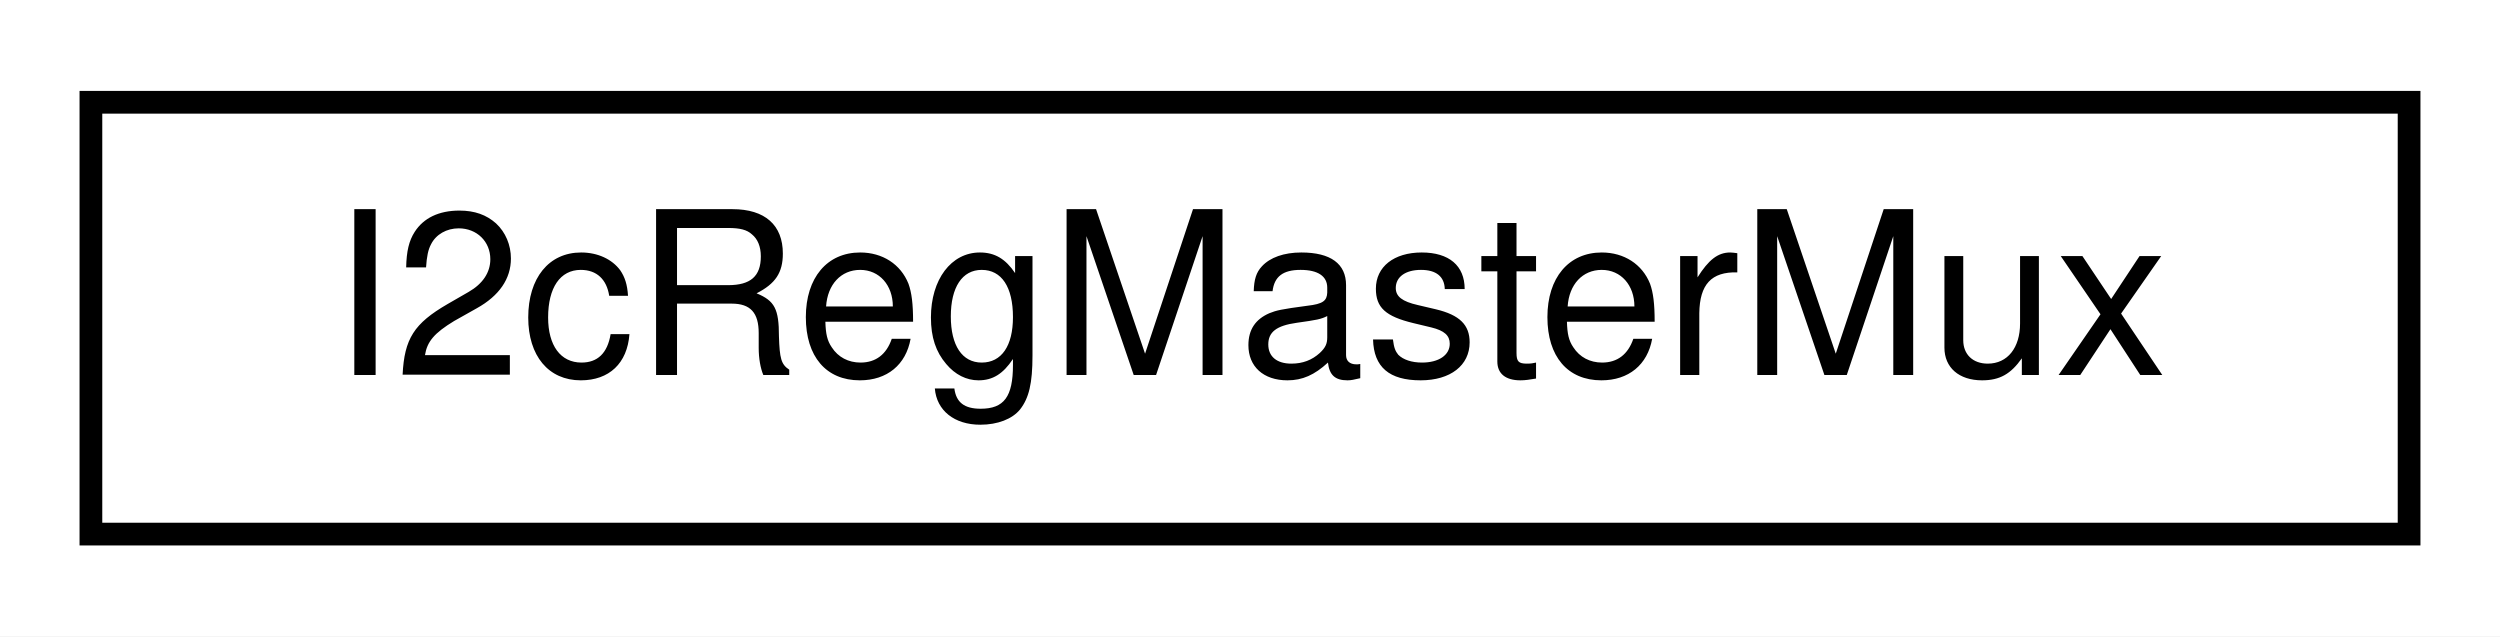
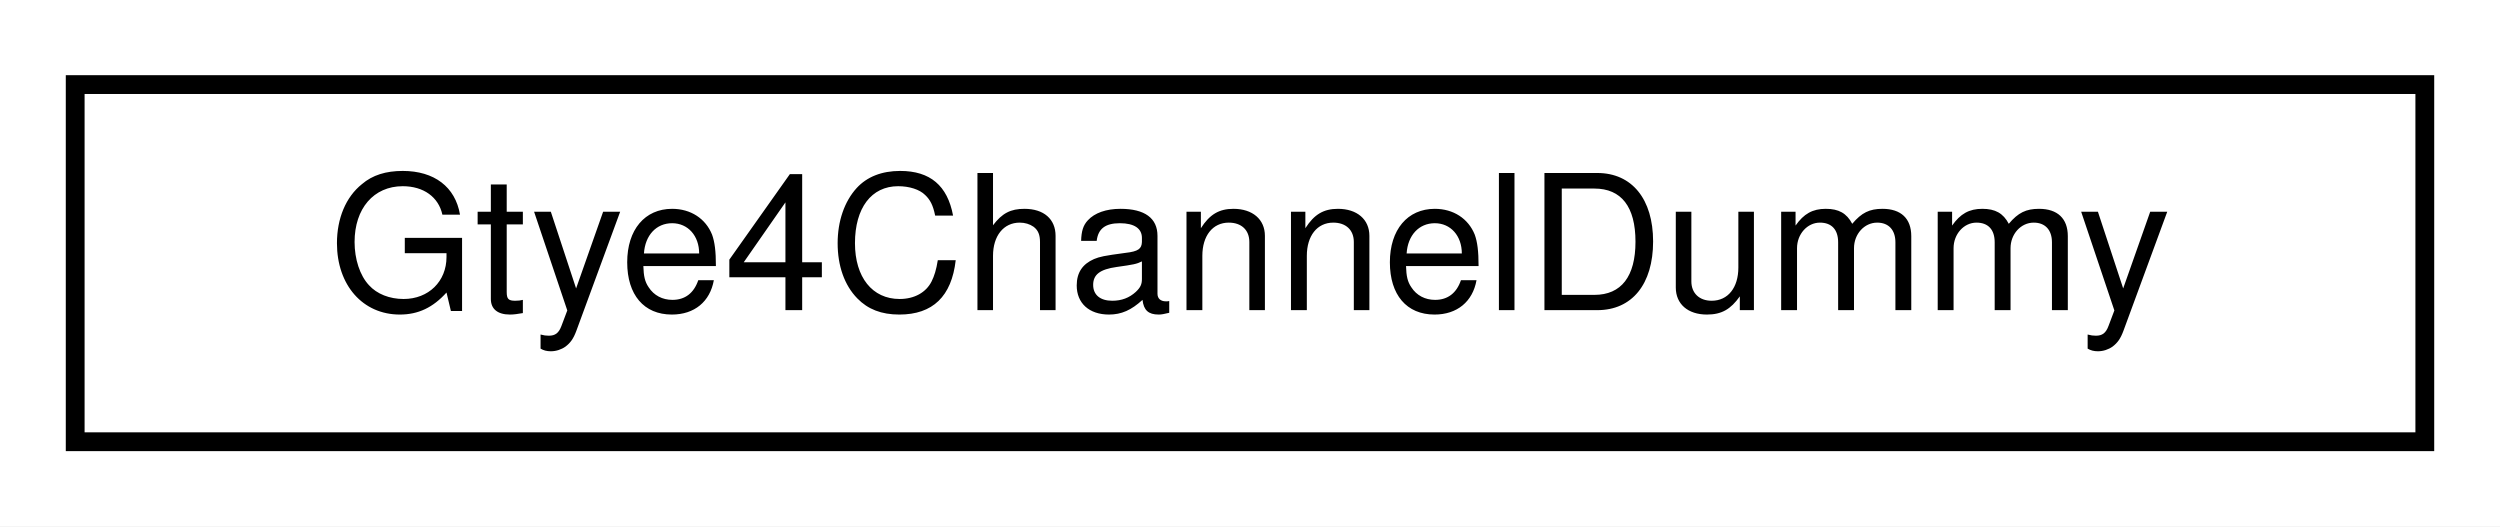
- <svg xmlns="http://www.w3.org/2000/svg" xmlns:xlink="http://www.w3.org/1999/xlink" width="110pt" height="28pt" viewBox="0.00 0.00 110.00 28.00">
+ <svg xmlns="http://www.w3.org/2000/svg" xmlns:xlink="http://www.w3.org/1999/xlink" width="133pt" height="28pt" viewBox="0.00 0.00 133.00 28.00">
  <g id="graph0" class="graph" transform="scale(1 1) rotate(0) translate(4 24)">
-     <polygon fill="#ffffff" stroke="transparent" points="-4,4 -4,-24 106,-24 106,4 -4,4" />
+     <polygon fill="#ffffff" stroke="transparent" points="-4,4 -4,-24 129,-24 129,4 -4,4" />
    <g id="node1" class="node">
      <g id="a_node1">
-         <a xlink:href="classI2cRegMasterMux.html" target="_top" xlink:title="I2cRegMasterMux">
-           <polygon fill="#ffffff" stroke="#000000" points="0,-.5 0,-19.5 102,-19.5 102,-.5 0,-.5" />
-           <text text-anchor="middle" x="51" y="-7.5" font-family="Helvetica,sans-Serif" font-size="10.00" fill="#000000">I2cRegMasterMux</text>
+         <a xlink:href="classGtye4ChannelDummy.html" target="_top" xlink:title="Gtye4ChannelDummy">
+           <polygon fill="#ffffff" stroke="#000000" points="0,-.5 0,-19.5 125,-19.5 125,-.5 0,-.5" />
+           <text text-anchor="middle" x="62.5" y="-7.5" font-family="Helvetica,sans-Serif" font-size="10.00" fill="#000000">Gtye4ChannelDummy</text>
        </a>
      </g>
    </g>
  </g>
</svg>
